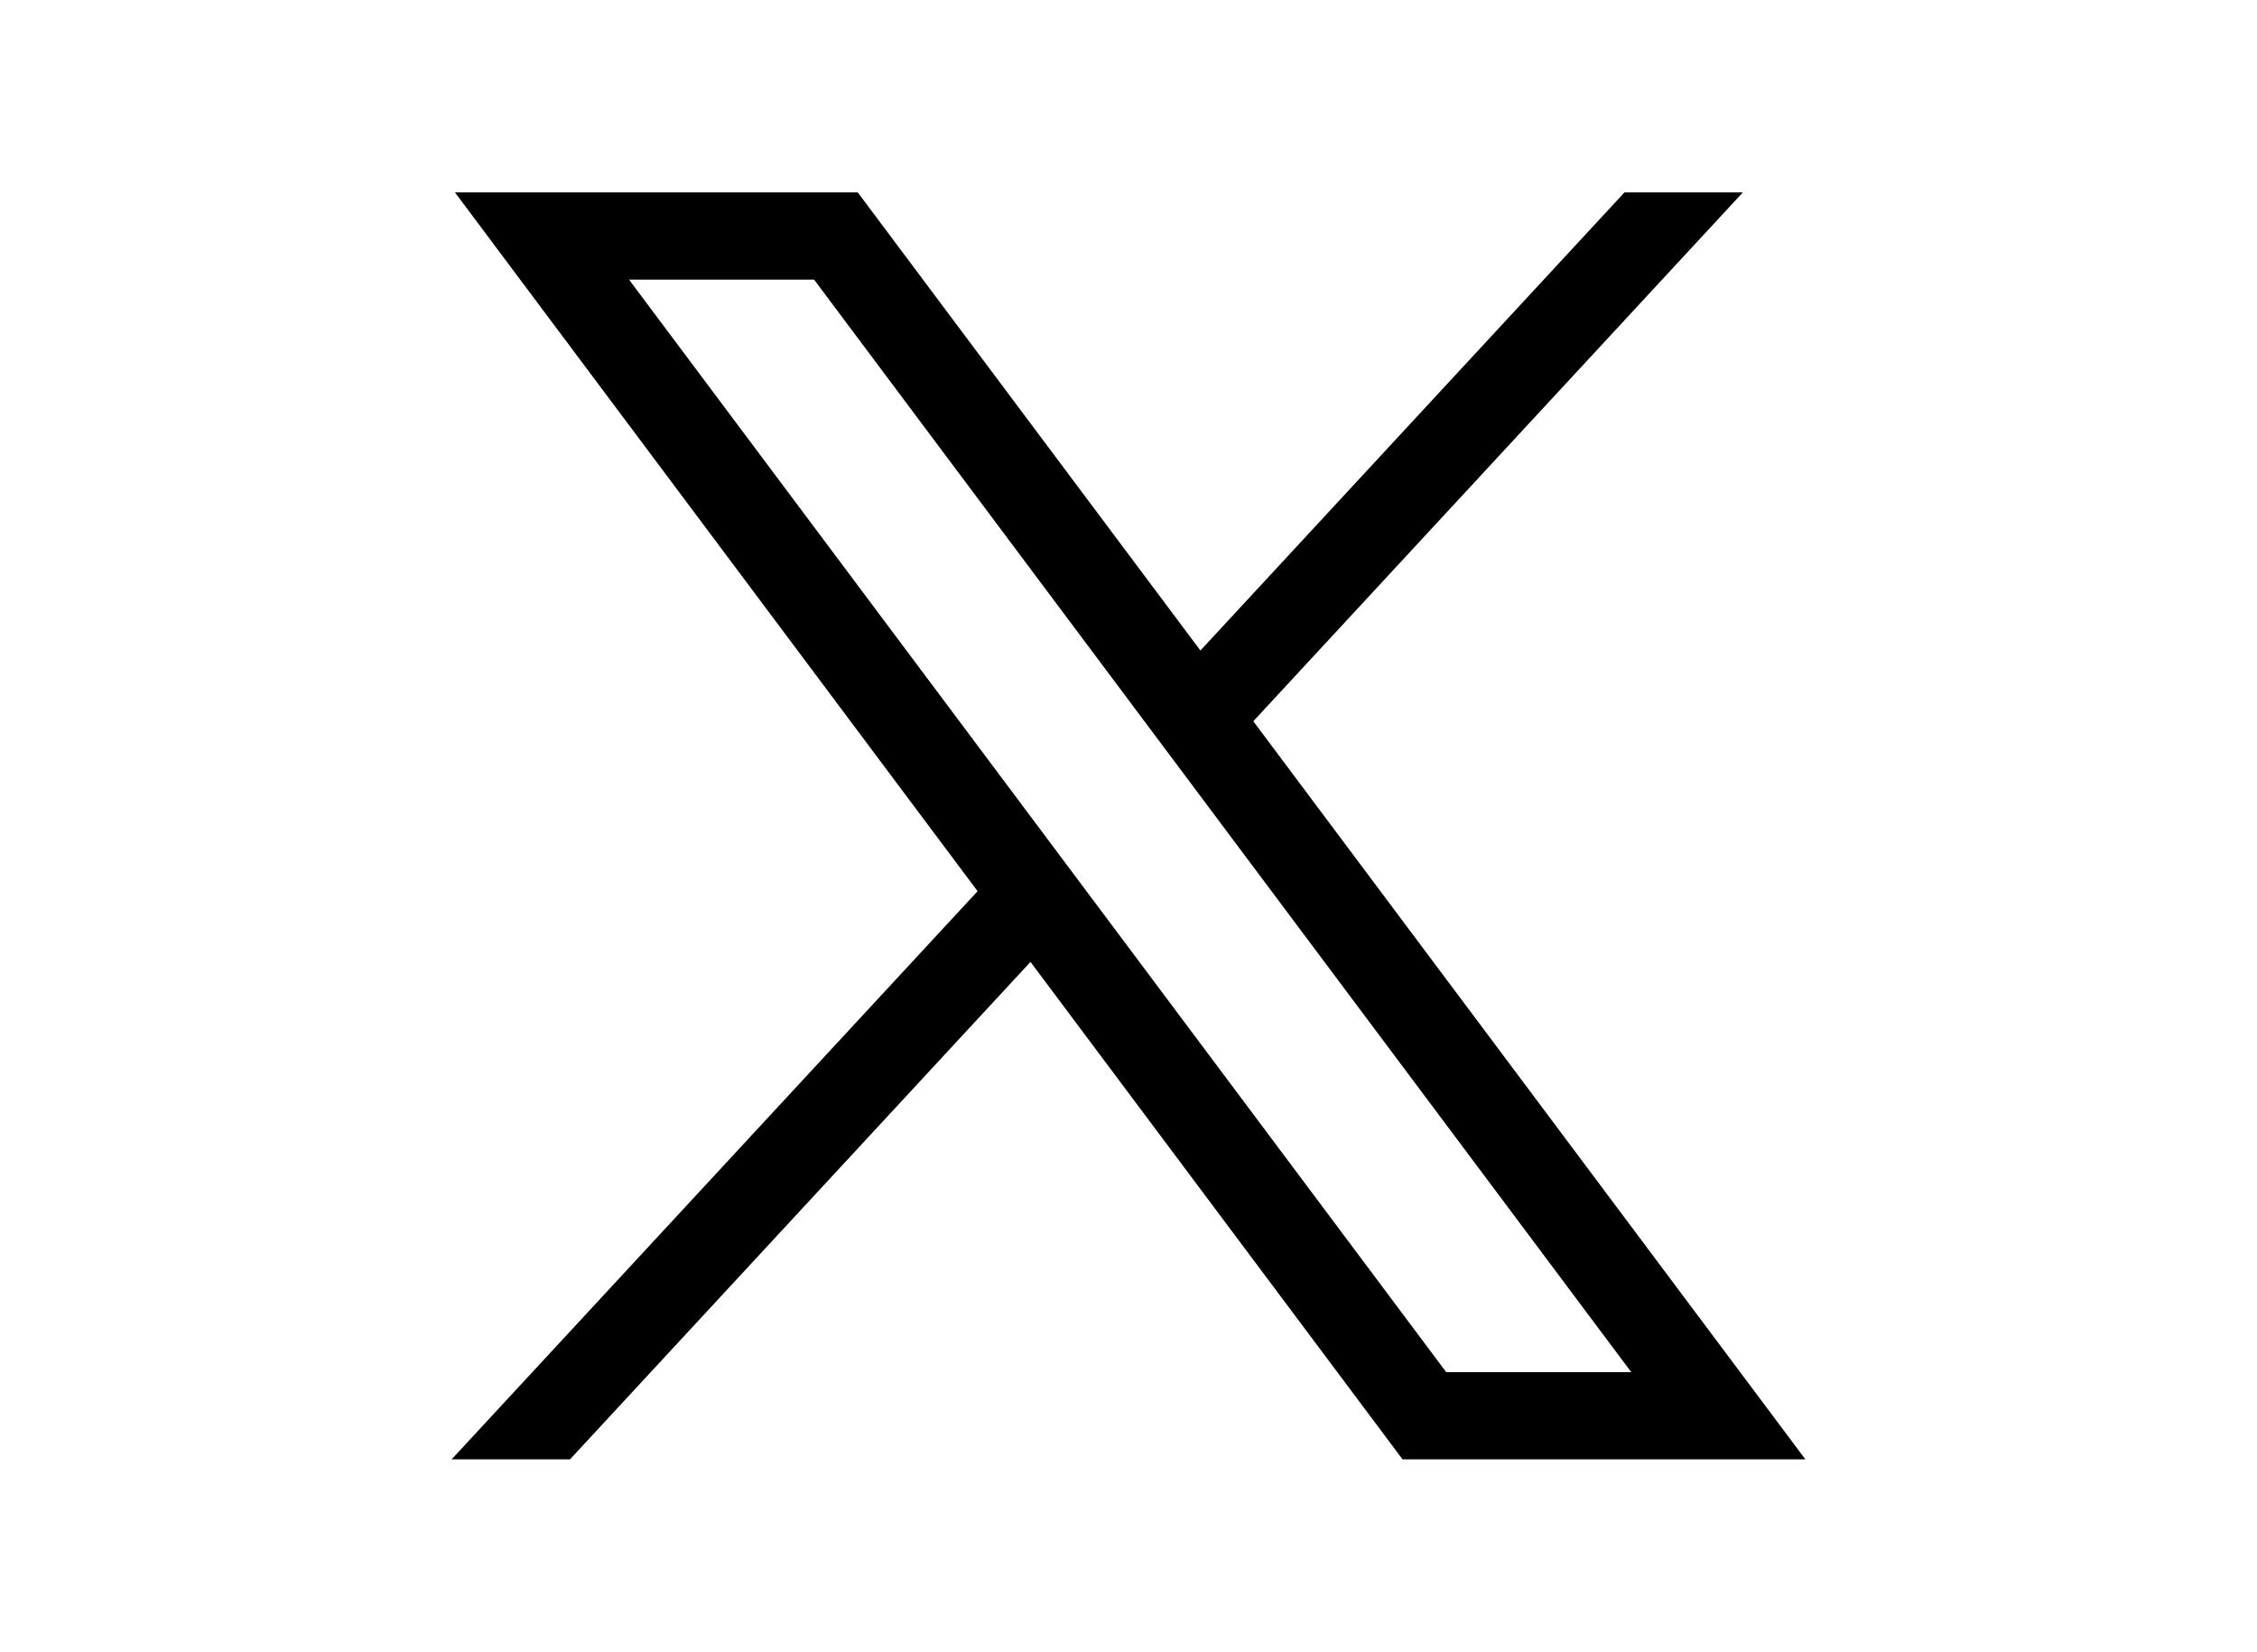
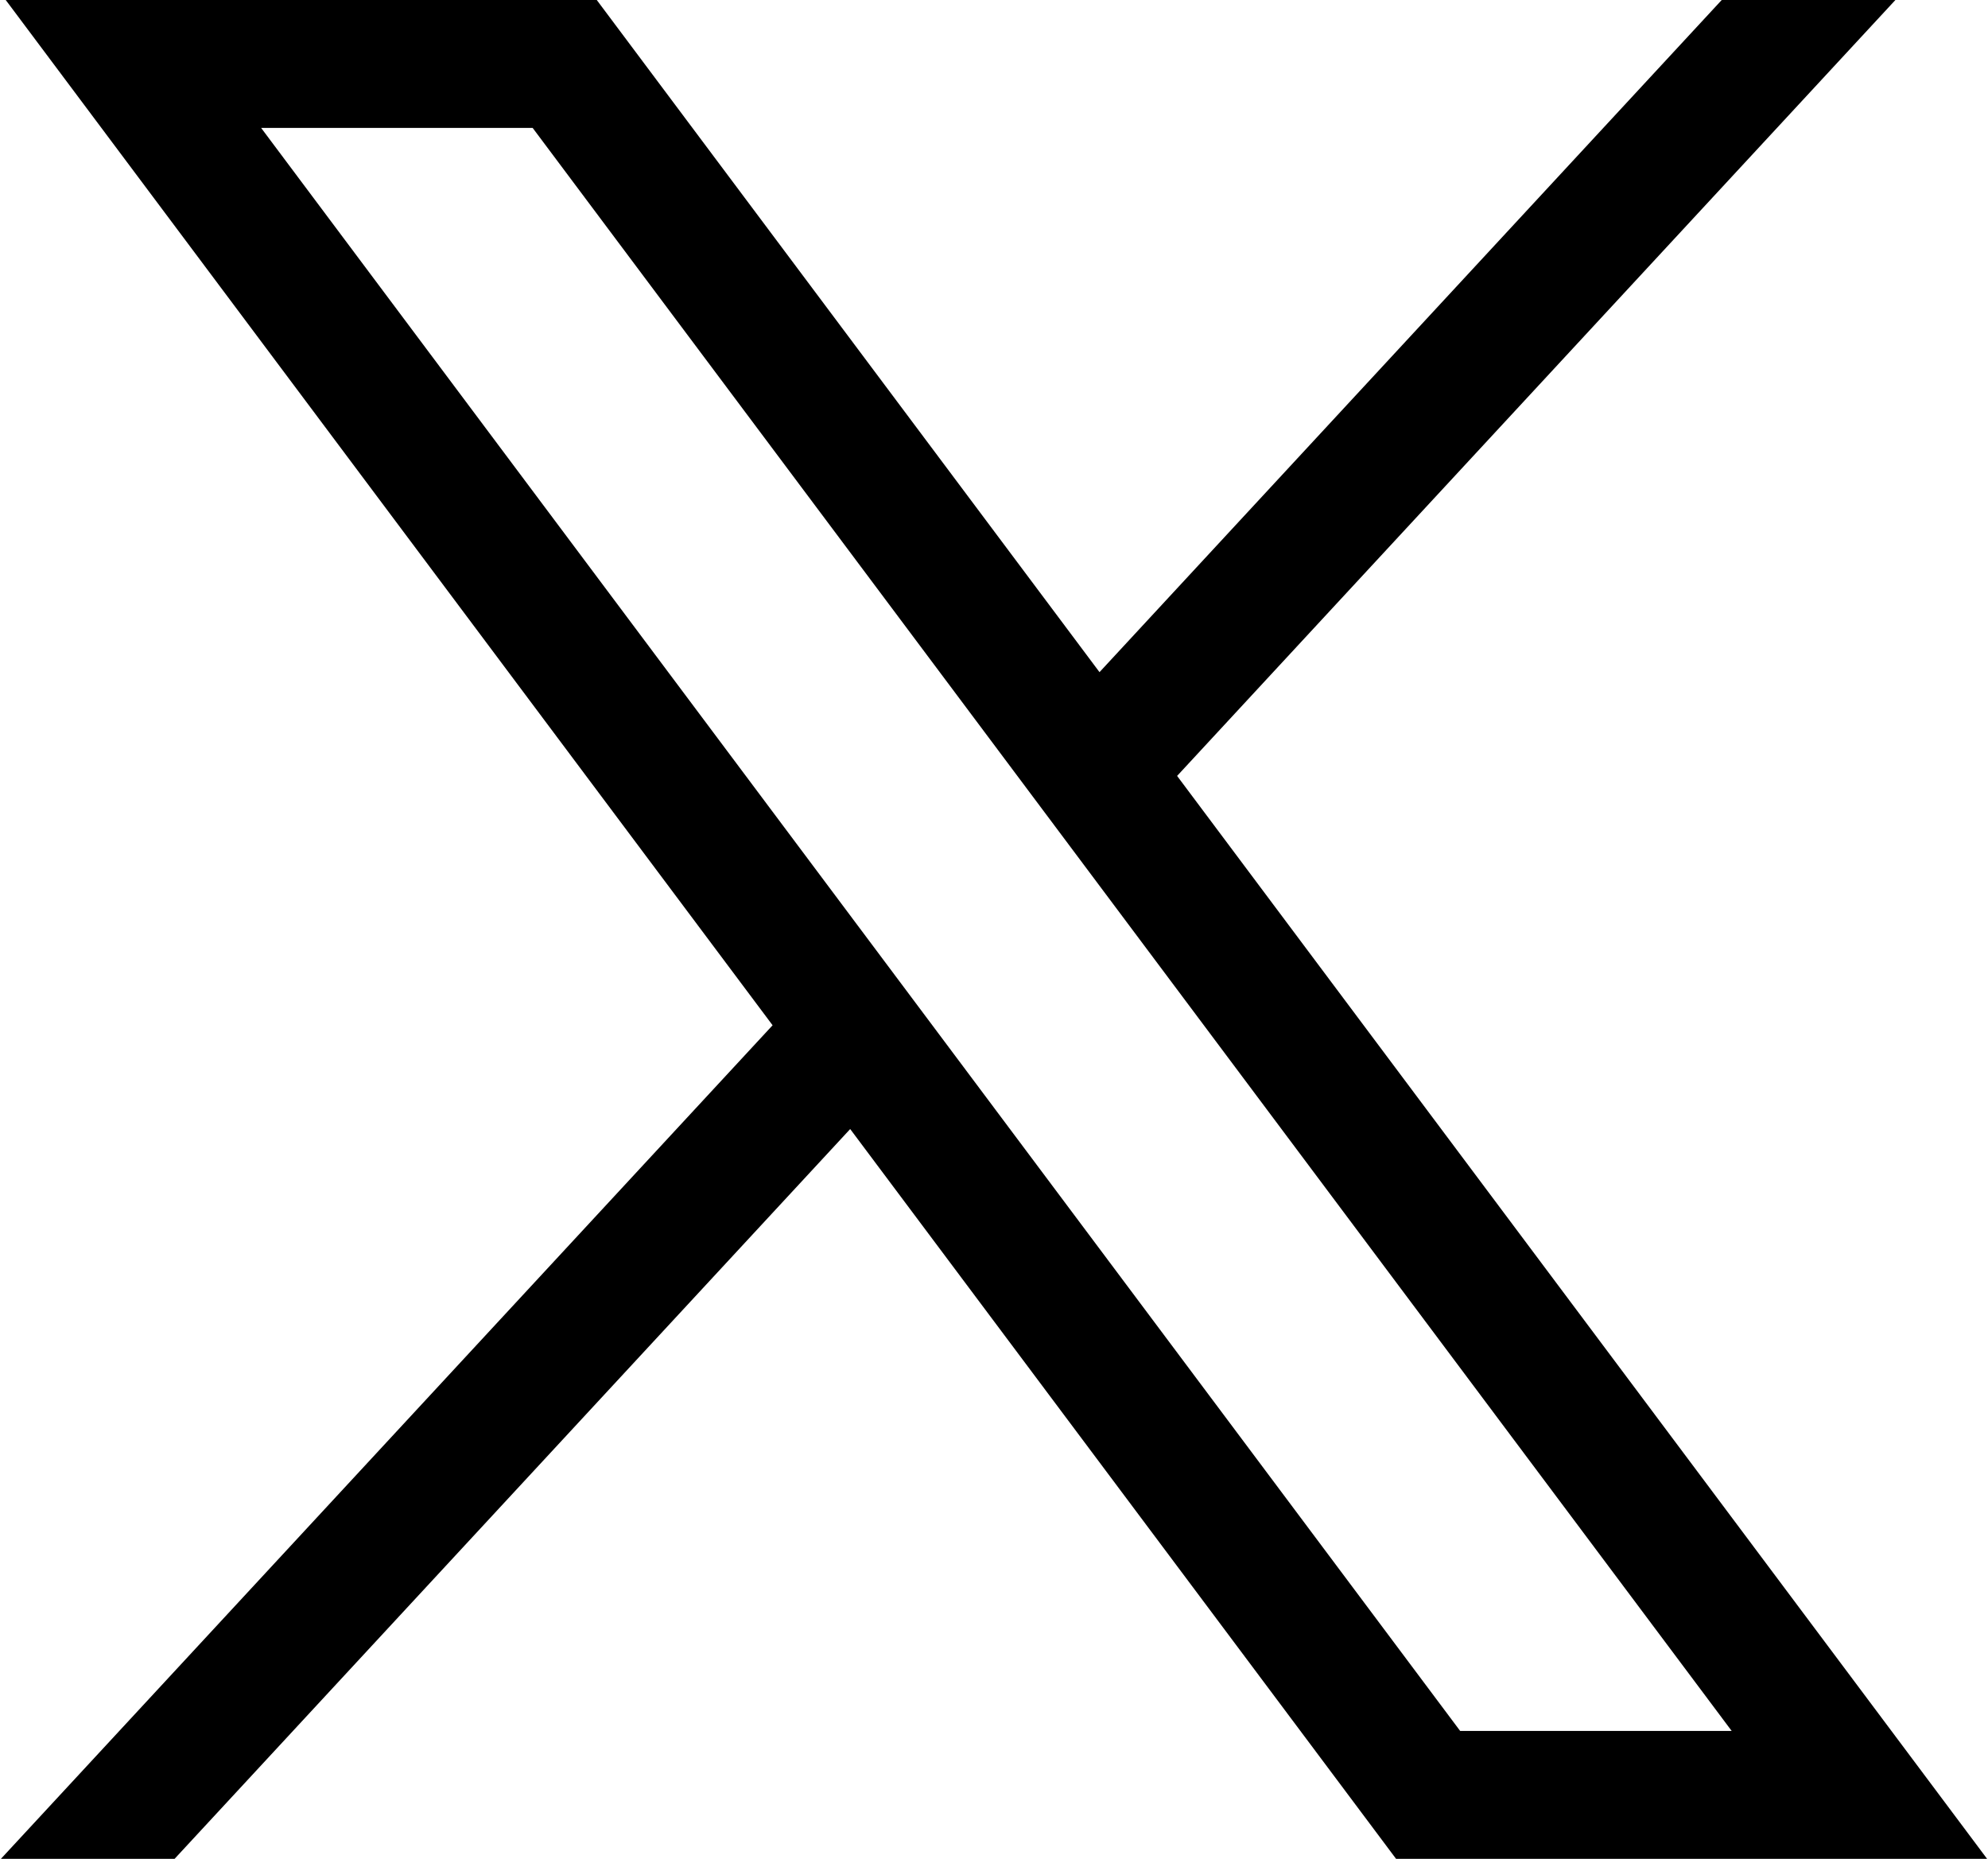
- <svg xmlns="http://www.w3.org/2000/svg" version="1.1" id="svg5" x="0px" y="0px" viewBox="0 0 1668.56 1221.19" style="enable-background:new 0 0 1668.56 1221.19;" xml:space="preserve">
-   <g id="layer1" transform="translate(52.39009,-25.0586)">
-     <path id="path1009" d="M283.94,167.31l386.39,516.64L281.5,1104h87.51l340.42-367.76L984.48,1104h297.8L874.15,558.3l361.92-390.99   h-87.51l-313.51,338.7l-253.31-338.7H283.94z M412.63,231.77h136.81l604.13,807.76h-136.81L412.63,231.77z" />
+ <svg xmlns="http://www.w3.org/2000/svg" version="1.2" viewBox="333.89 142.251 1000.78 936.69" width="1002" height="937">
+   <style>
+ 		.s0 { fill: #000000 } 
+ 	</style>
+   <g id="layer1">
+     <path id="path1009" class="s0" d="m336.33 142.25l386.39 516.64-388.83 420.05h87.51l340.42-367.76 275.05 367.76h297.8l-408.13-545.7 361.92-390.99h-87.51l-313.51 338.7-253.31-338.7zm128.69 64.46h136.81l604.13 807.76h-136.81z" />
  </g>
</svg>
